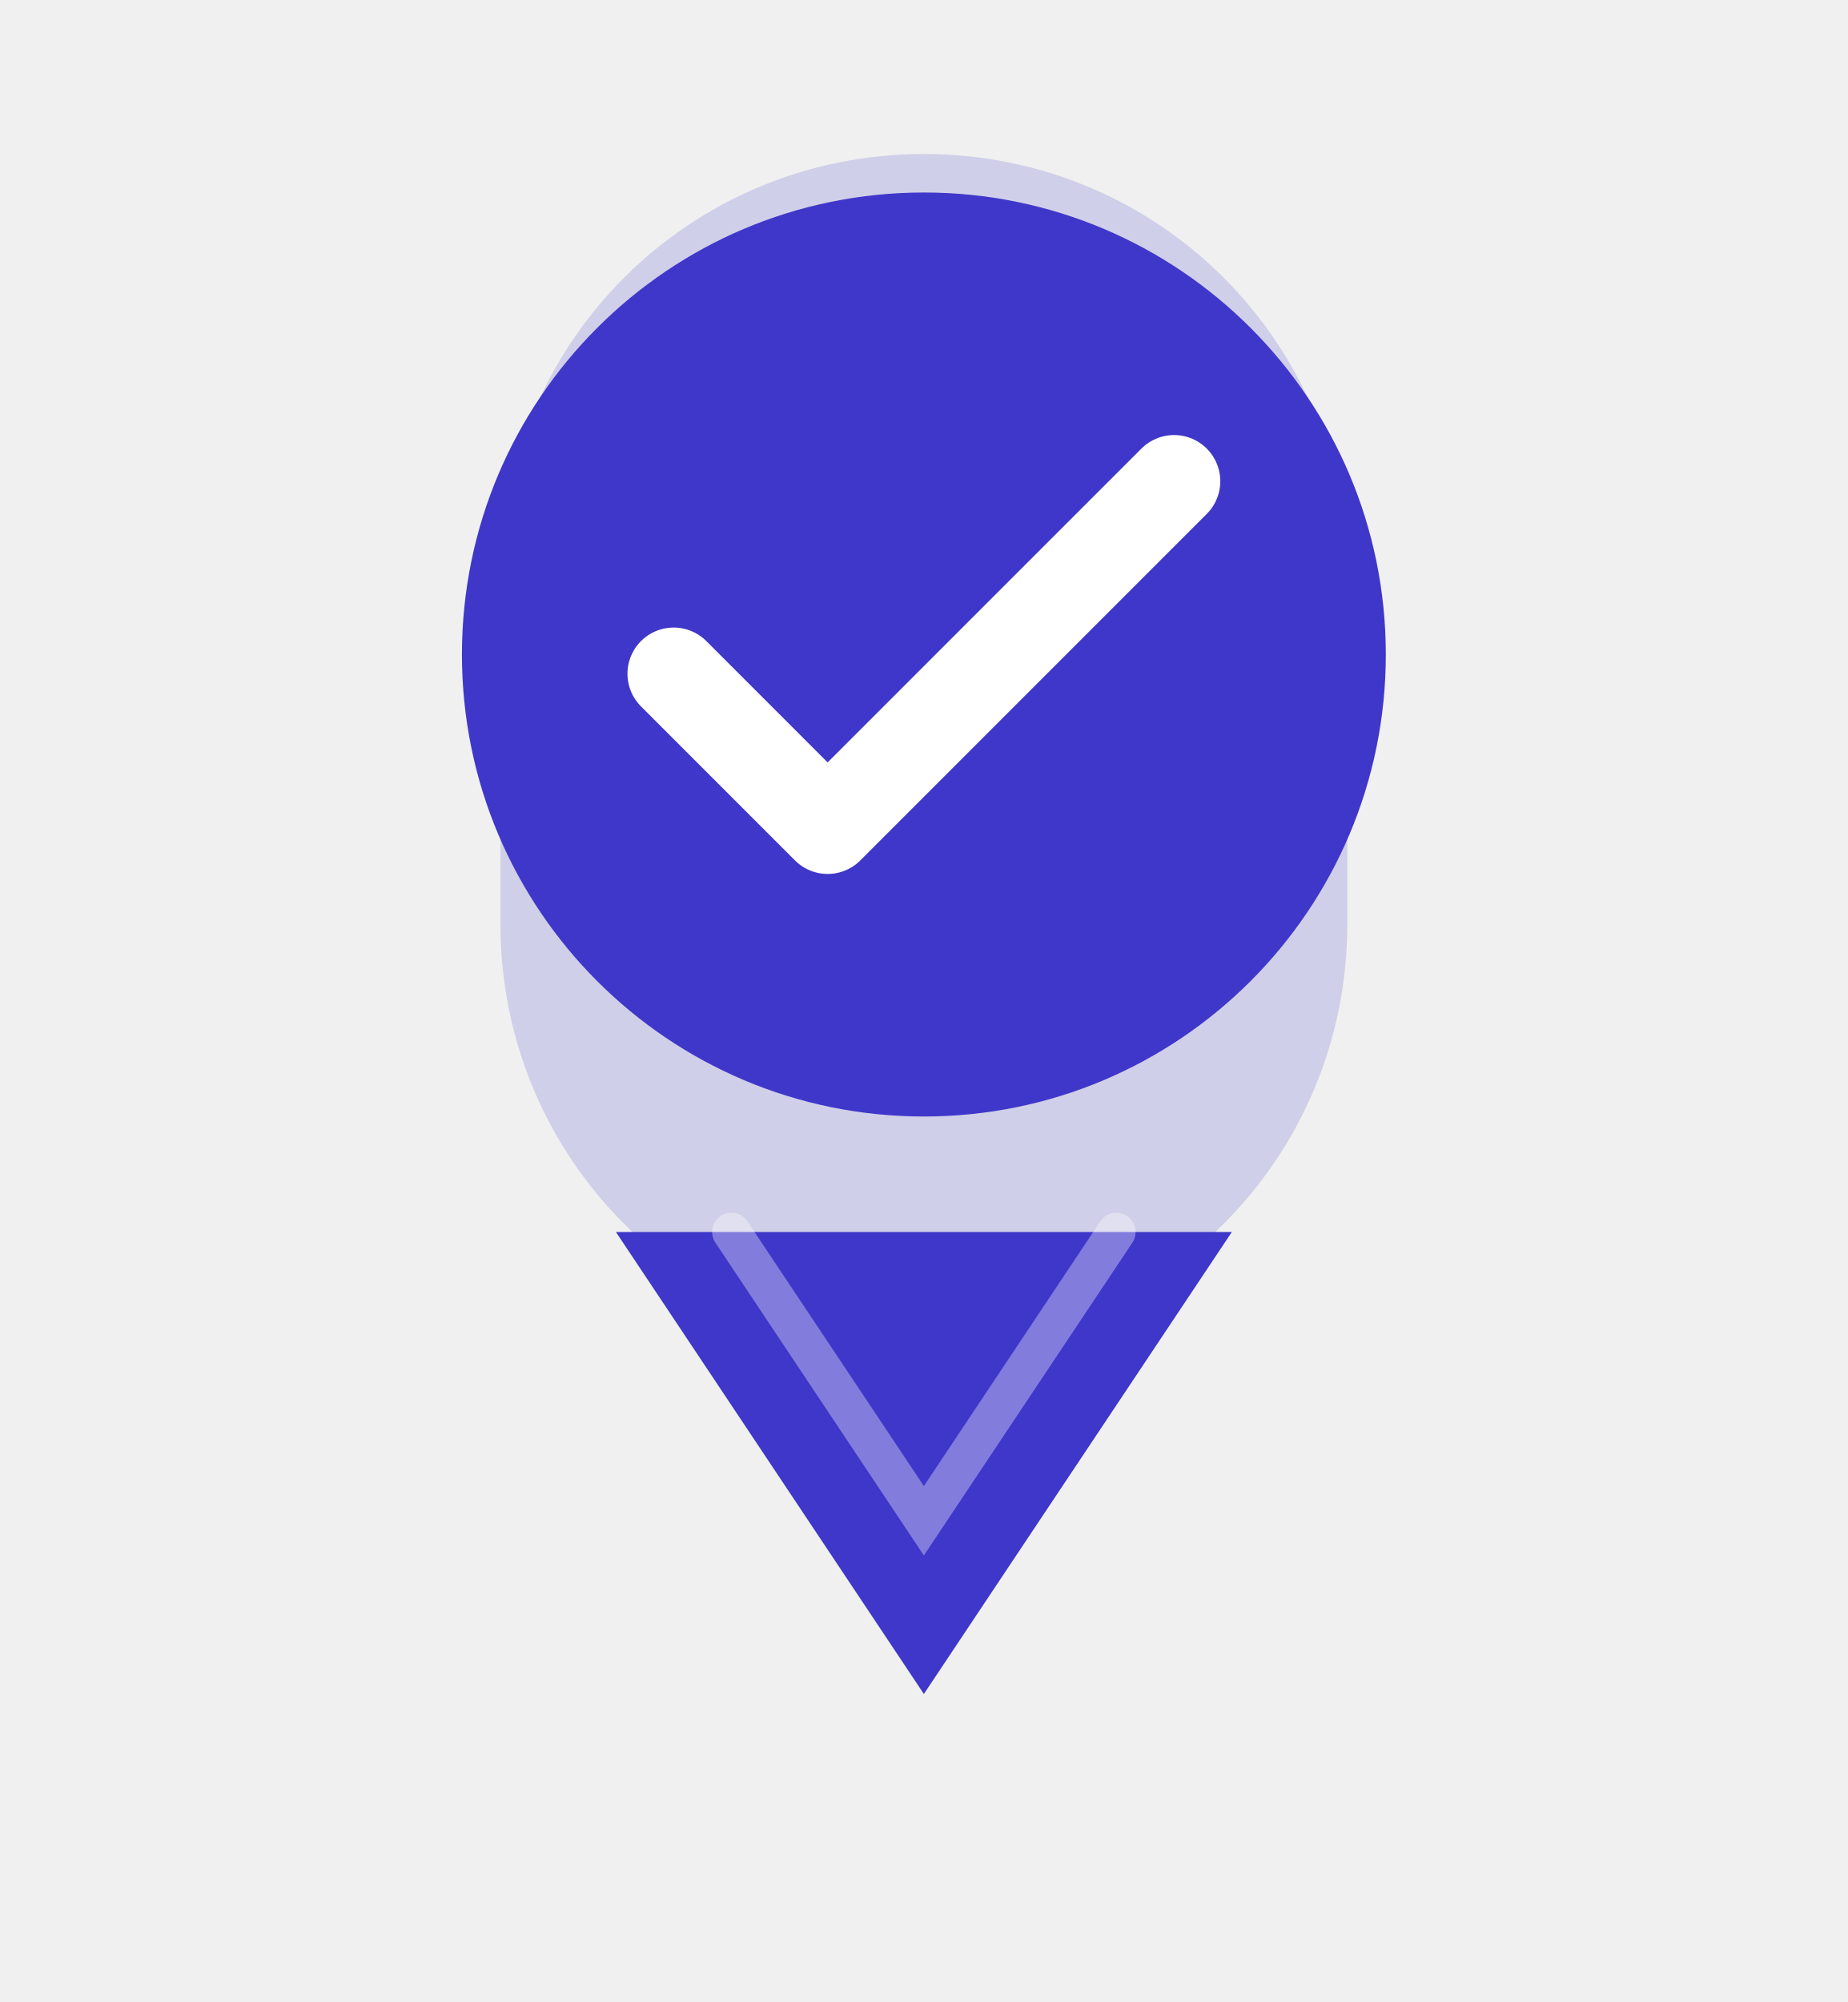
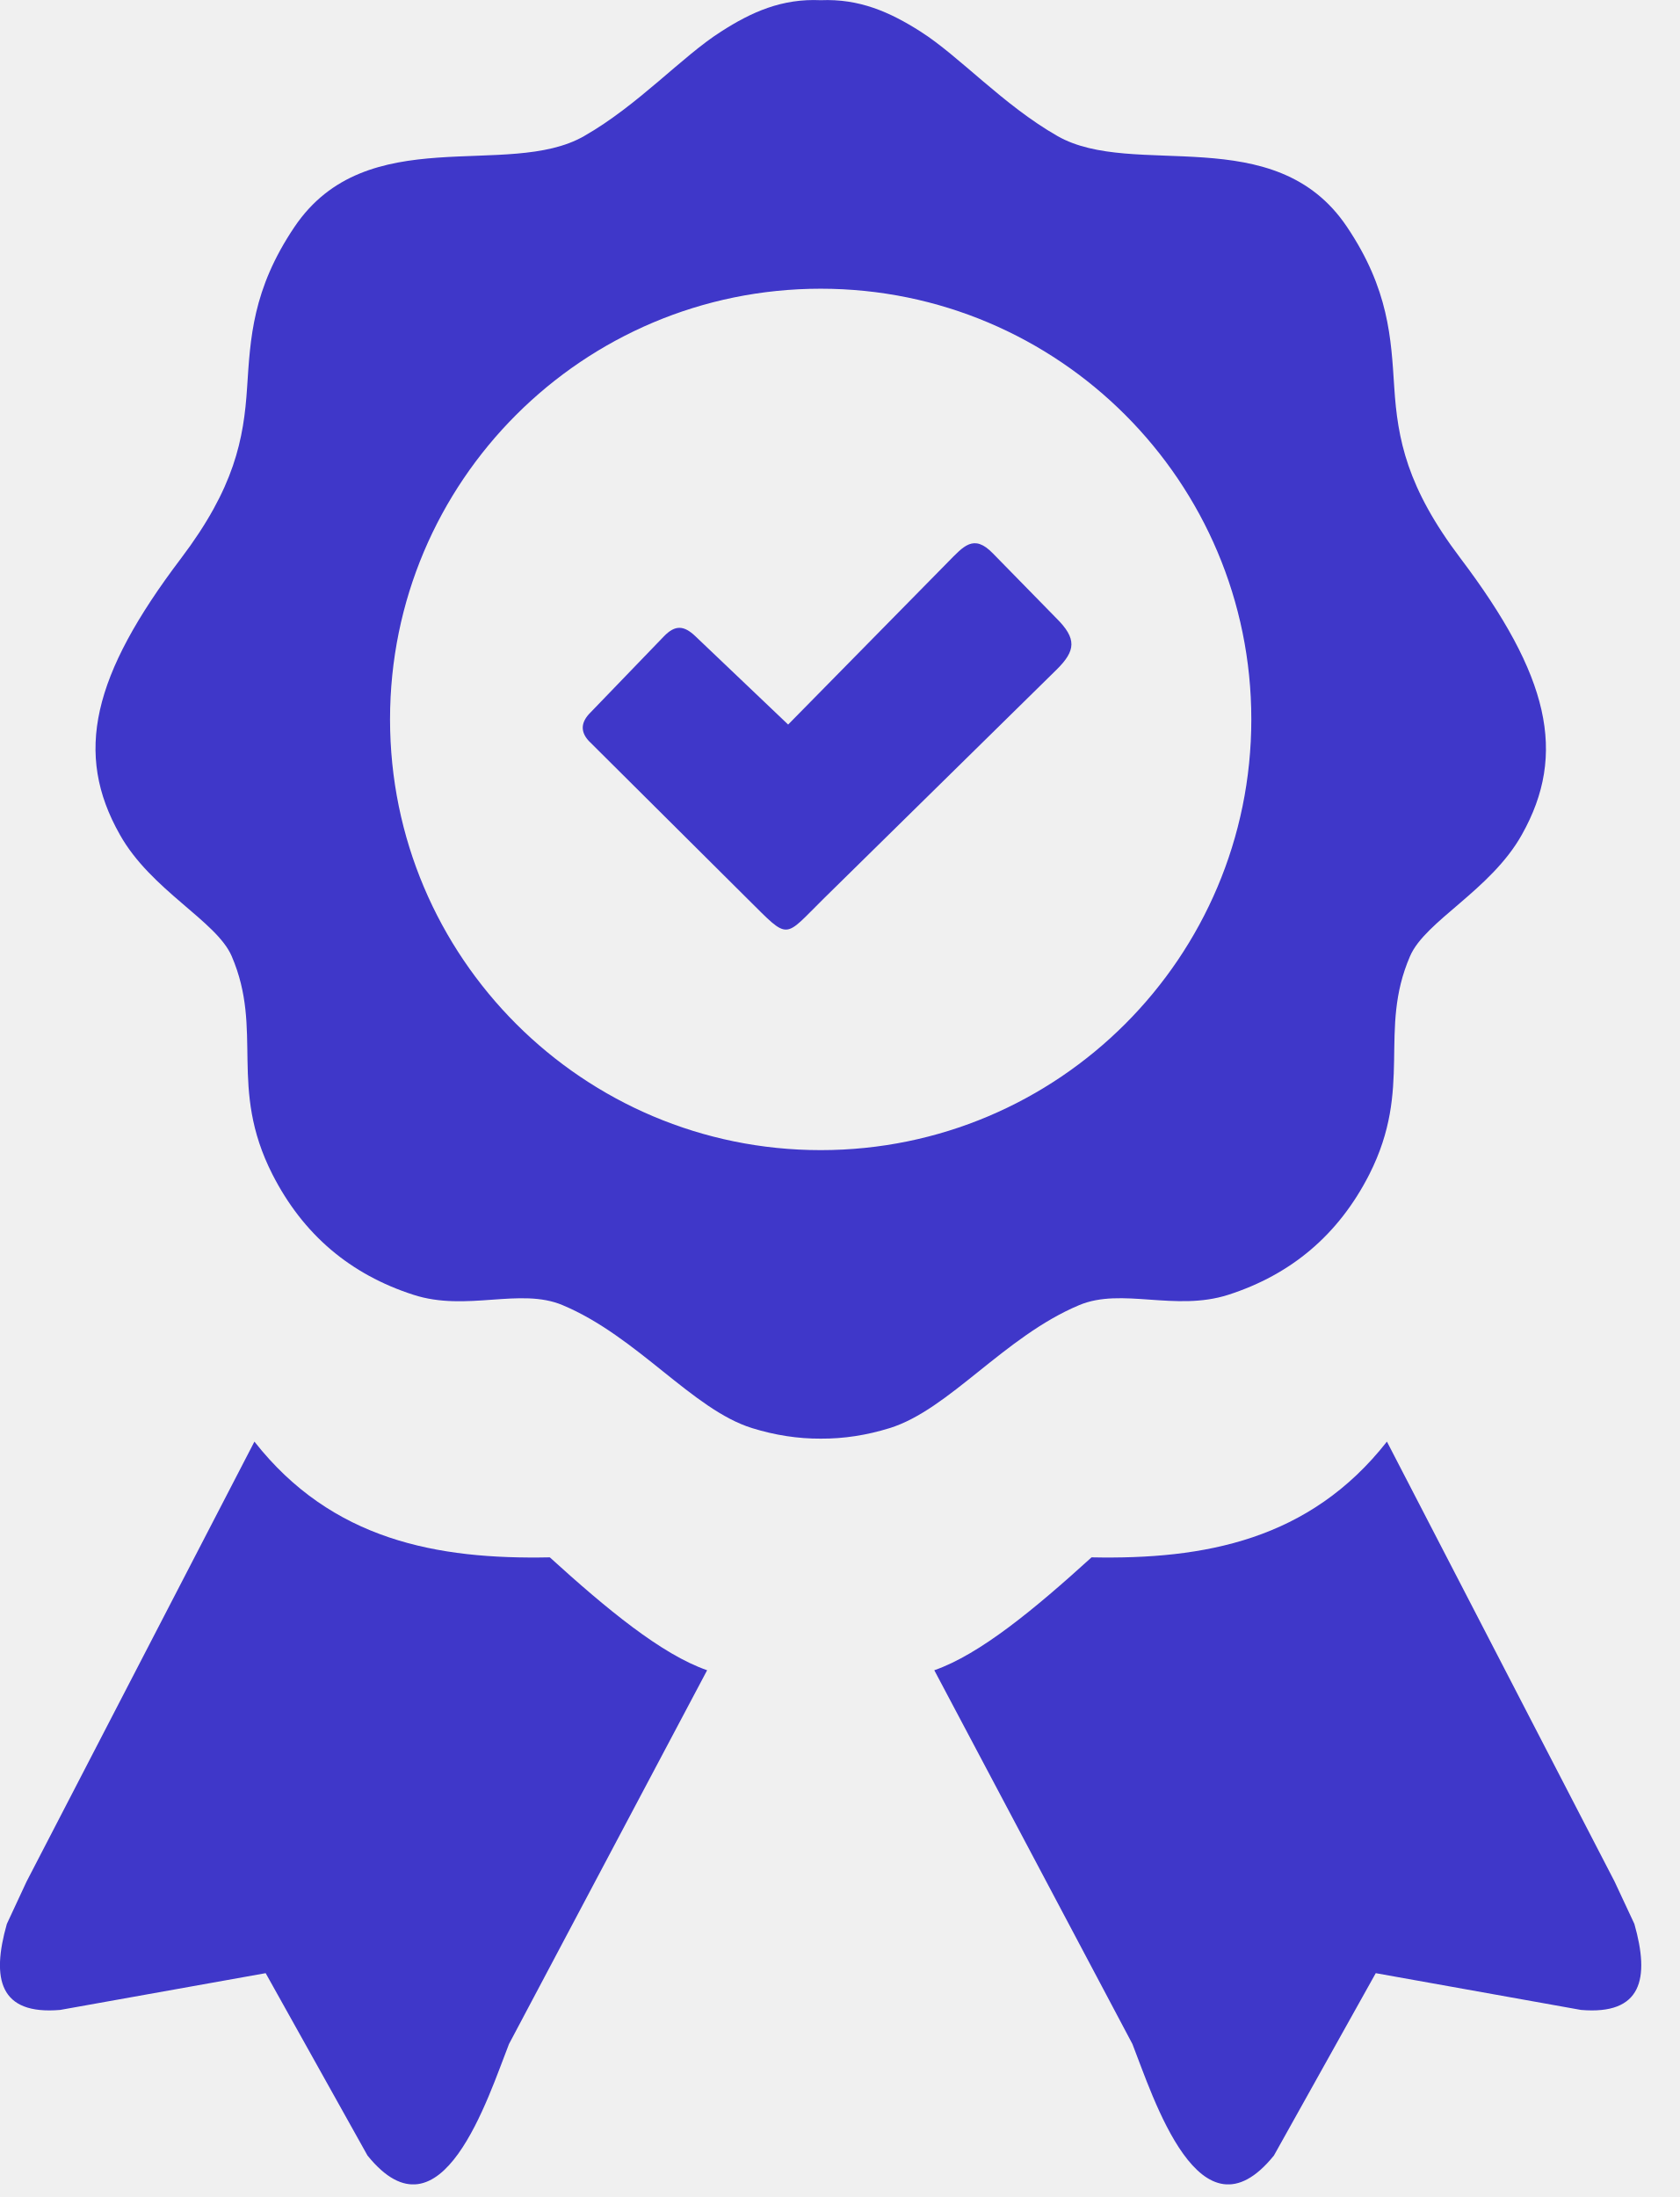
- <svg xmlns="http://www.w3.org/2000/svg" viewBox="0 0 48 52" width="48" height="52" fill="none" aria-hidden="true">
-   <path d="M24 4c-6.1 0-11 4.9-11 11v9c0 6.1 4.9 11 11 11s11-4.9 11-11V15c0-6.1-4.9-11-11-11z" fill="#3F37C9" opacity="0.18" />
-   <circle cx="24" cy="17" r="12" fill="#3F37C9" />
-   <path d="M17.5 17.5l4 4 9-9" stroke="#ffffff" stroke-width="2.4" stroke-linecap="round" stroke-linejoin="round" />
-   <path d="M16 32h16l-8 12-8-12z" fill="#3F37C9" />
-   <path d="M19 32l5 7.5L29 32" stroke="#ffffff" stroke-opacity="0.35" stroke-width="1" stroke-linecap="round" />
+ <svg xmlns="http://www.w3.org/2000/svg" width="26" height="34" viewBox="0 0 26 34" fill="none">
+   <g clip-path="url(#clip0_305_510)">
+     <path fill-rule="evenodd" clip-rule="evenodd" d="M24.471 31.105L21.294 30.536L19.718 33.358C18.573 34.775 17.847 32.445 17.528 31.633L14.461 25.848C15.168 25.603 16.02 24.896 16.895 24.101C18.642 24.137 20.271 23.834 21.467 22.31L24.991 29.119L25.297 29.774C25.539 30.624 25.412 31.185 24.471 31.105ZM12.703 0.003C13.3 -0.022 13.77 0.184 14.246 0.487C14.848 0.869 15.528 1.626 16.367 2.105C17.547 2.779 19.732 1.849 20.848 3.51C21.5 4.479 21.531 5.238 21.58 5.989C21.632 6.798 21.775 7.543 22.604 8.638C23.976 10.454 24.262 11.661 23.555 12.918C23.074 13.777 22.059 14.253 21.825 14.797C21.324 15.953 21.877 16.825 21.195 18.173C20.719 19.108 19.987 19.724 19.011 20.038C18.188 20.302 17.363 19.92 16.703 20.198C15.544 20.684 14.692 21.815 13.77 22.101C13.415 22.211 13.06 22.266 12.706 22.264C12.351 22.266 11.996 22.211 11.641 22.101C10.719 21.815 9.867 20.684 8.708 20.198C8.048 19.92 7.223 20.305 6.4 20.038C5.424 19.724 4.692 19.108 4.216 18.173C3.531 16.825 4.084 15.953 3.586 14.797C3.352 14.253 2.337 13.777 1.856 12.918C1.143 11.661 1.429 10.454 2.802 8.641C3.63 7.546 3.773 6.8 3.825 5.992C3.875 5.241 3.905 4.481 4.557 3.513C5.677 1.851 7.861 2.781 9.039 2.107C9.878 1.629 10.557 0.872 11.159 0.49C11.633 0.184 12.106 -0.025 12.703 0.003ZM10.763 9.846L12.199 11.213L14.67 8.701C14.915 8.454 15.069 8.256 15.368 8.564L16.348 9.565C16.67 9.884 16.653 10.069 16.351 10.366L12.758 13.898C12.12 14.525 12.23 14.564 11.58 13.92L9.113 11.466C8.978 11.32 8.992 11.172 9.14 11.026L10.276 9.848C10.45 9.667 10.587 9.678 10.763 9.846ZM12.703 4.468C16.384 4.468 19.368 7.452 19.368 11.133C19.368 14.814 16.384 17.799 12.703 17.799C9.022 17.799 6.037 14.814 6.037 11.133C6.037 7.45 9.022 4.468 12.703 4.468ZM0.931 31.105L4.112 30.536L5.688 33.358C6.832 34.775 7.558 32.445 7.878 31.633L10.945 25.848C10.238 25.603 9.385 24.896 8.51 24.101C6.763 24.137 5.135 23.834 3.938 22.31L0.411 29.119L0.106 29.774C-0.136 30.624 -0.009 31.185 0.931 31.105Z" fill="#3F37C9" />
+   </g>
+   <defs>
+     <clipPath id="clip0_305_510">
+       <rect width="25.405" height="33.804" fill="white" />
+     </clipPath>
+   </defs>
</svg>
